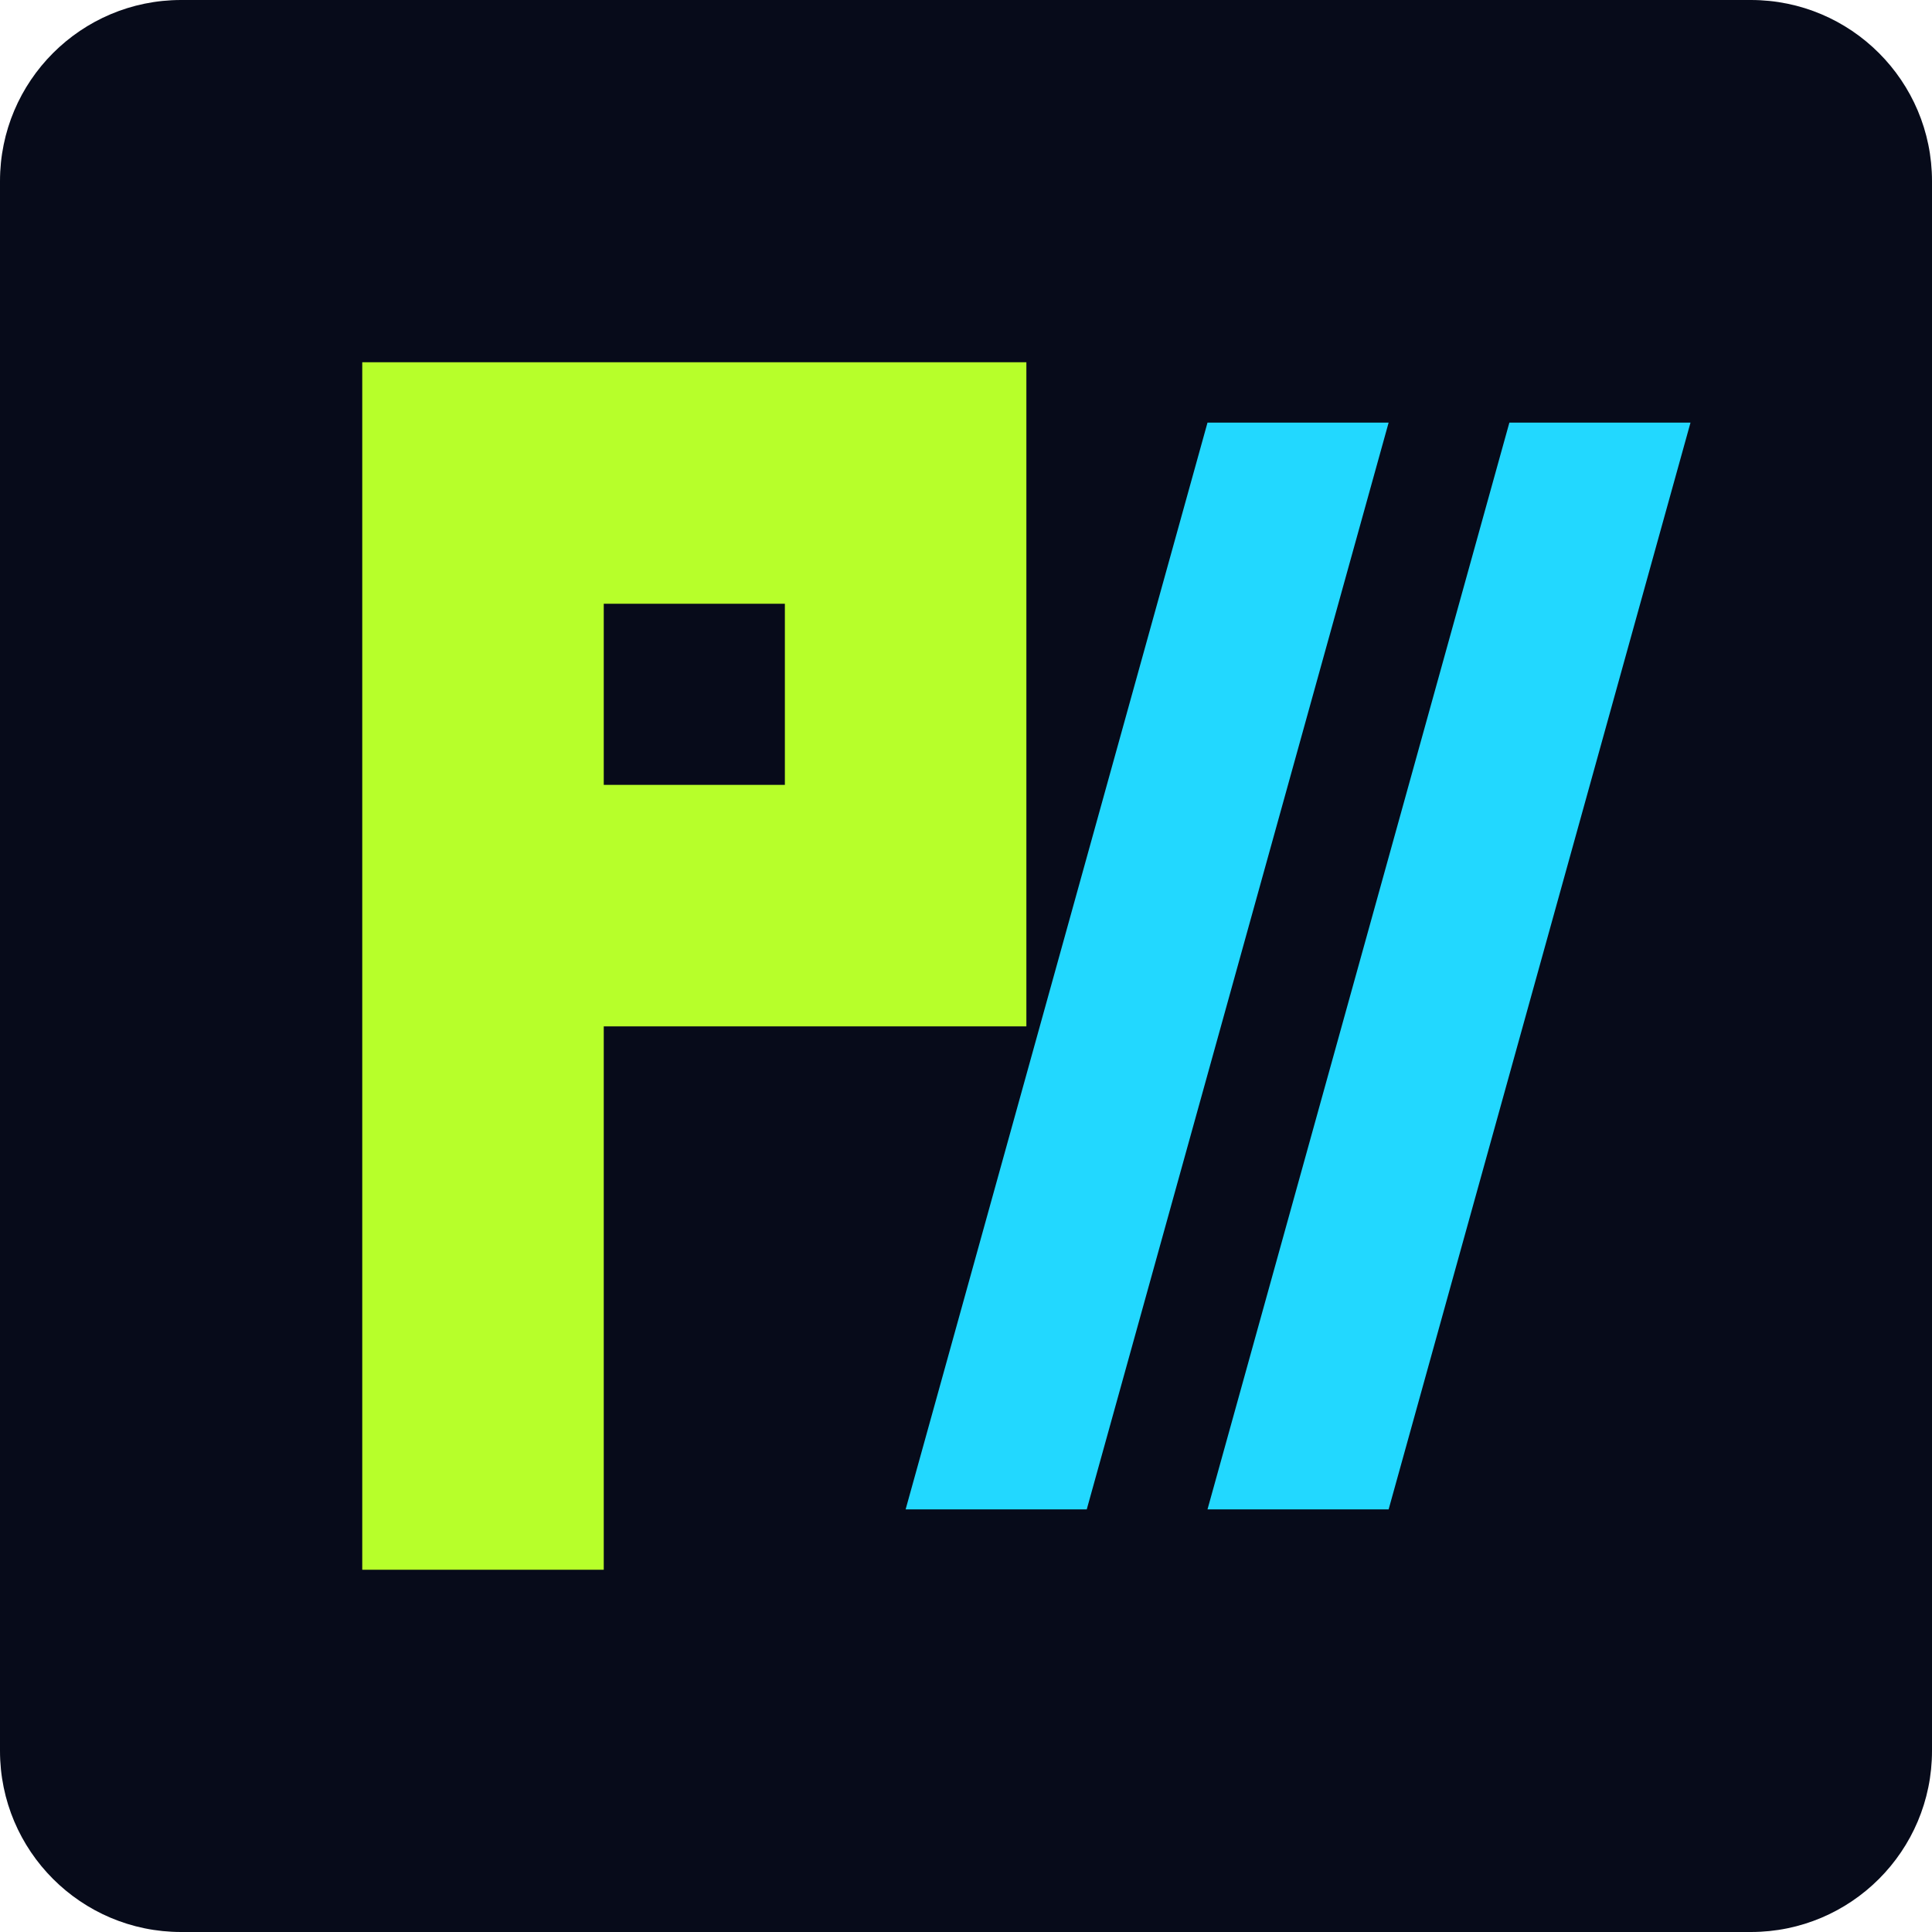
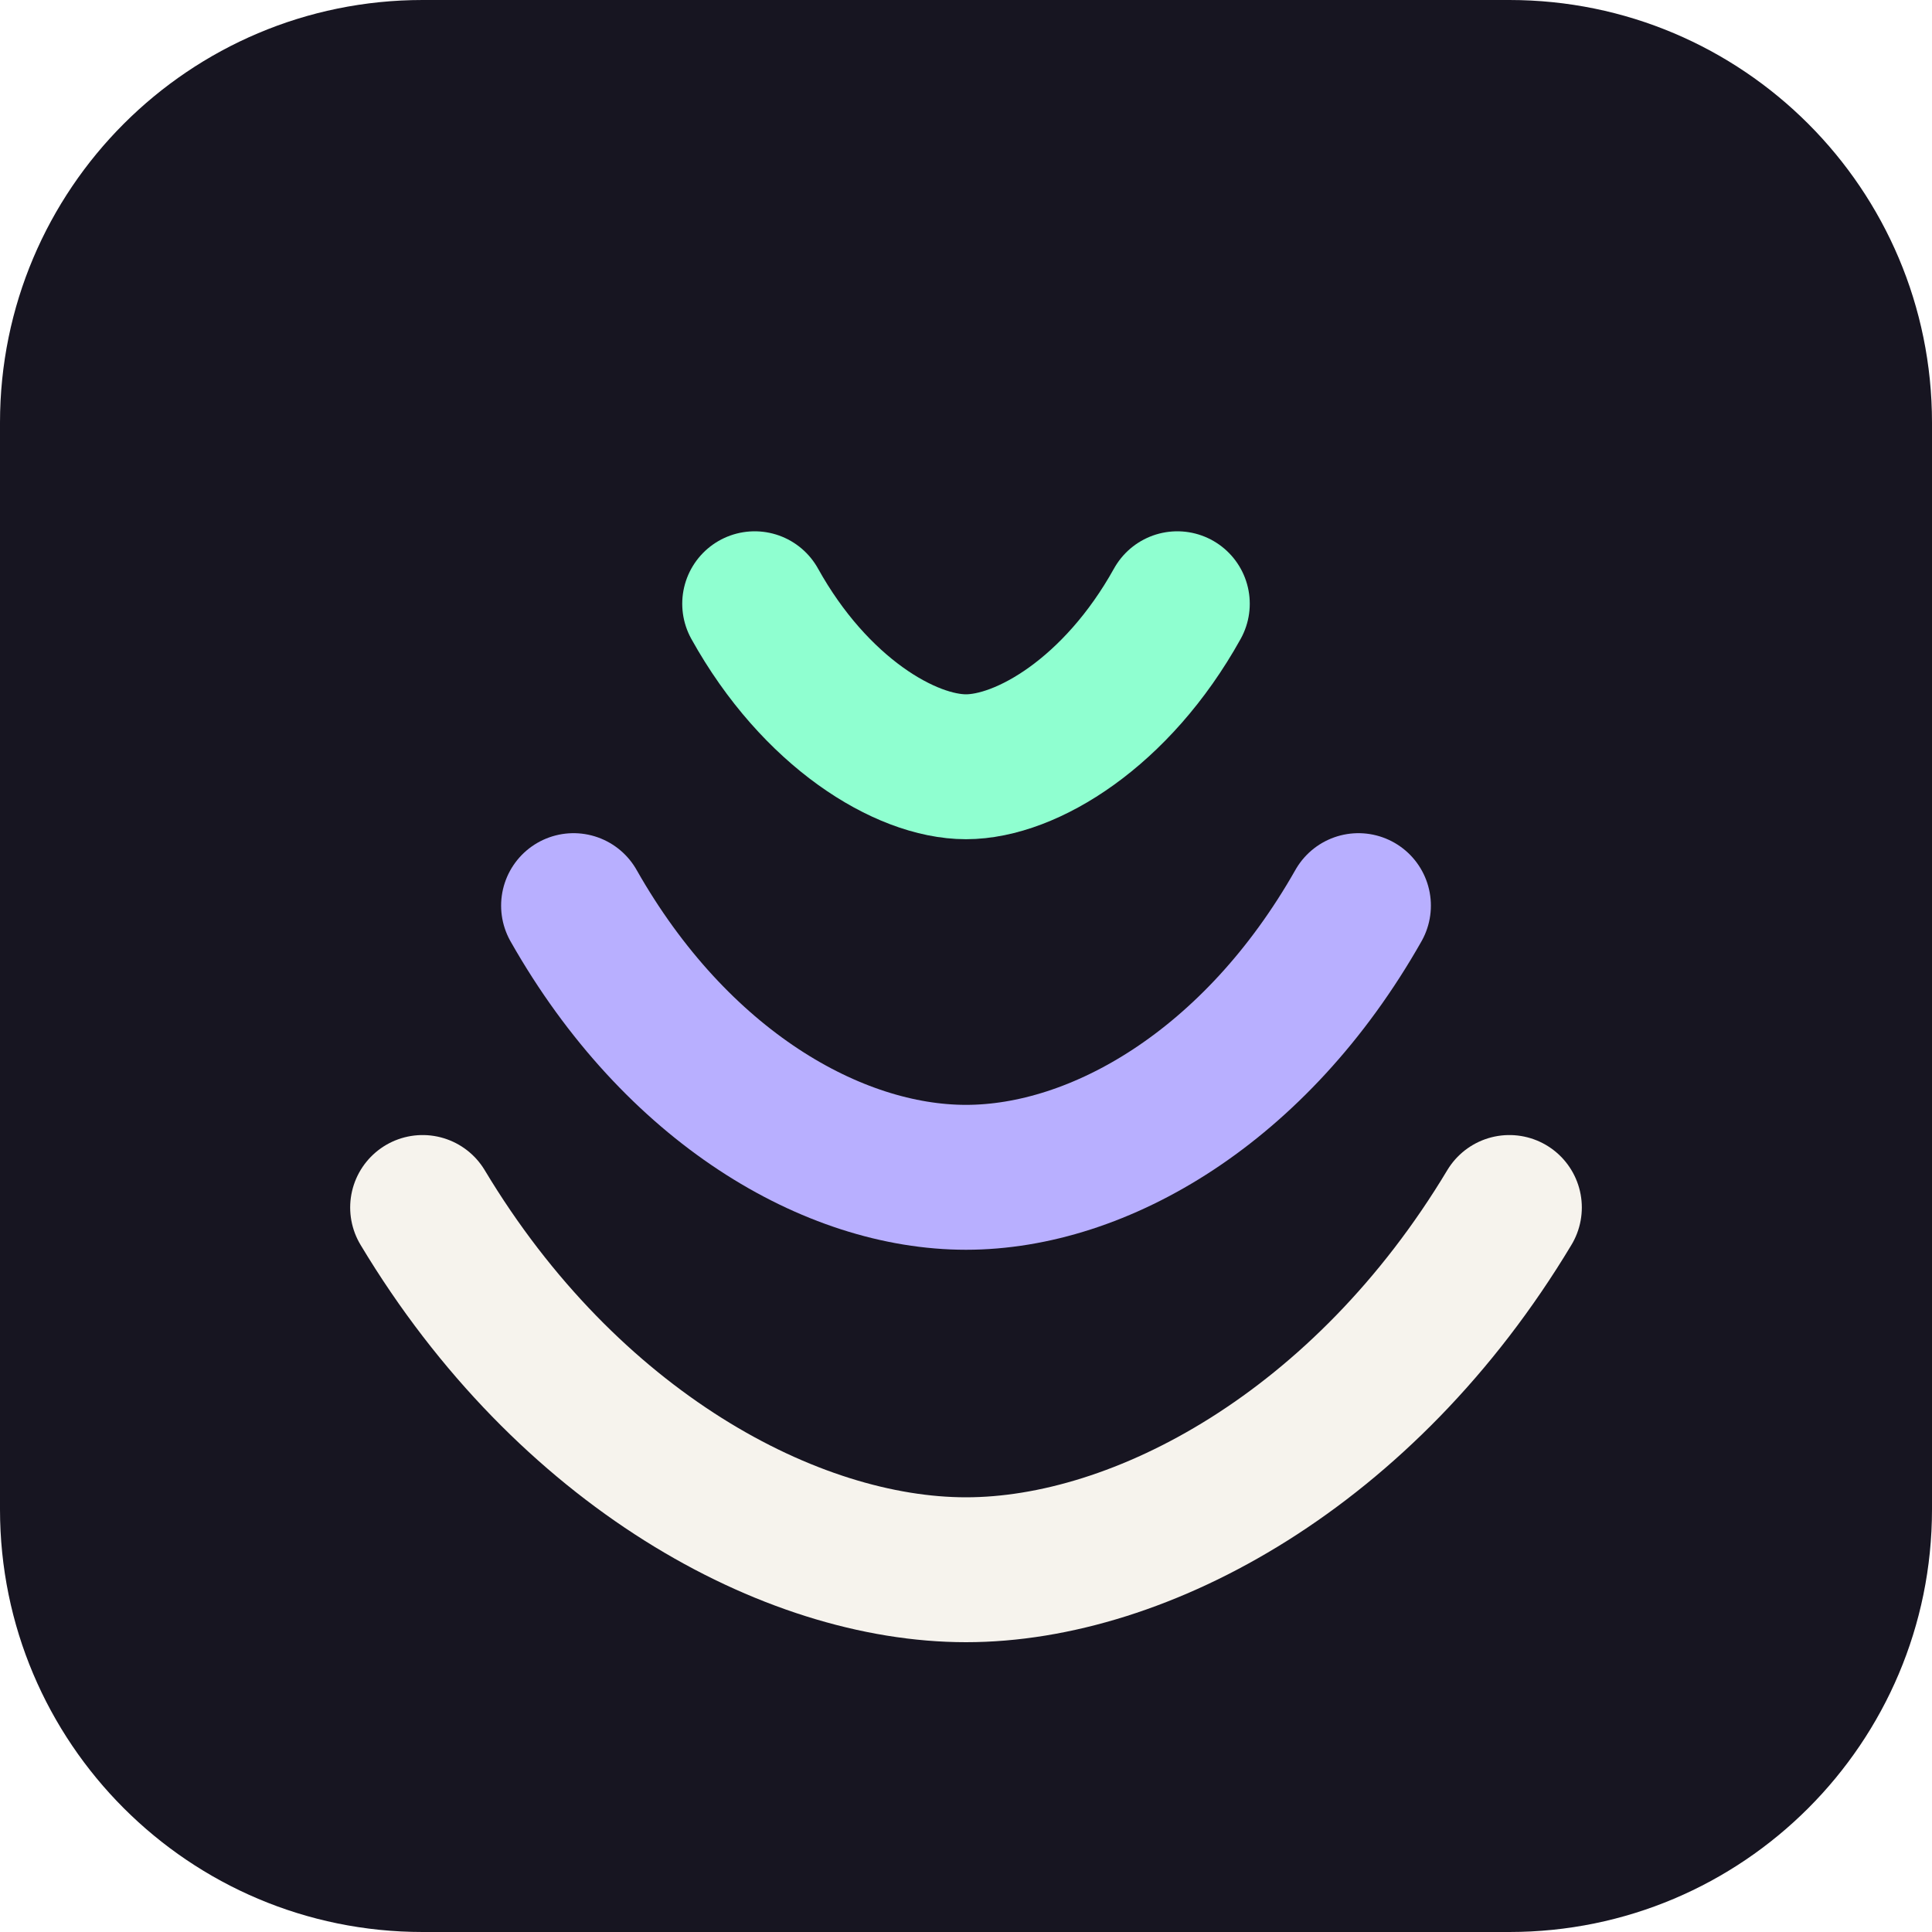
<svg xmlns="http://www.w3.org/2000/svg" width="32" height="32" viewBox="0 0 32 32" fill="none">
-   <rect width="32" height="32" rx="3" fill="#070B1A" />
-   <path d="M6 6H17V17H10V26H6V6ZM10 10V13H13V10H10Z" fill="#B7FF2A" />
-   <path d="M20 7H23L18 25H15L20 7ZM25 7H28L23 25H20L25 7Z" fill="#22D8FF" />
+   <rect width="32" height="32" rx="7" fill="#171521" />
+   <path d="M7 20C9.4 24 13.1 26 16 26C18.9 26 22.6 24 25 20" stroke="#F6F3ED" stroke-width="2.4" stroke-linecap="round" />
+   <path d="M9.5 15C11.2 18 13.8 19.5 16 19.5C18.2 19.5 20.8 18 22.5 15" stroke="#B8AFFF" stroke-width="2.4" stroke-linecap="round" />
+   <path d="M12.5 10C13.5 11.8 15 12.7 16 12.7C17 12.7 18.5 11.8 19.5 10" stroke="#8FFFD0" stroke-width="2.4" stroke-linecap="round" />
</svg>
